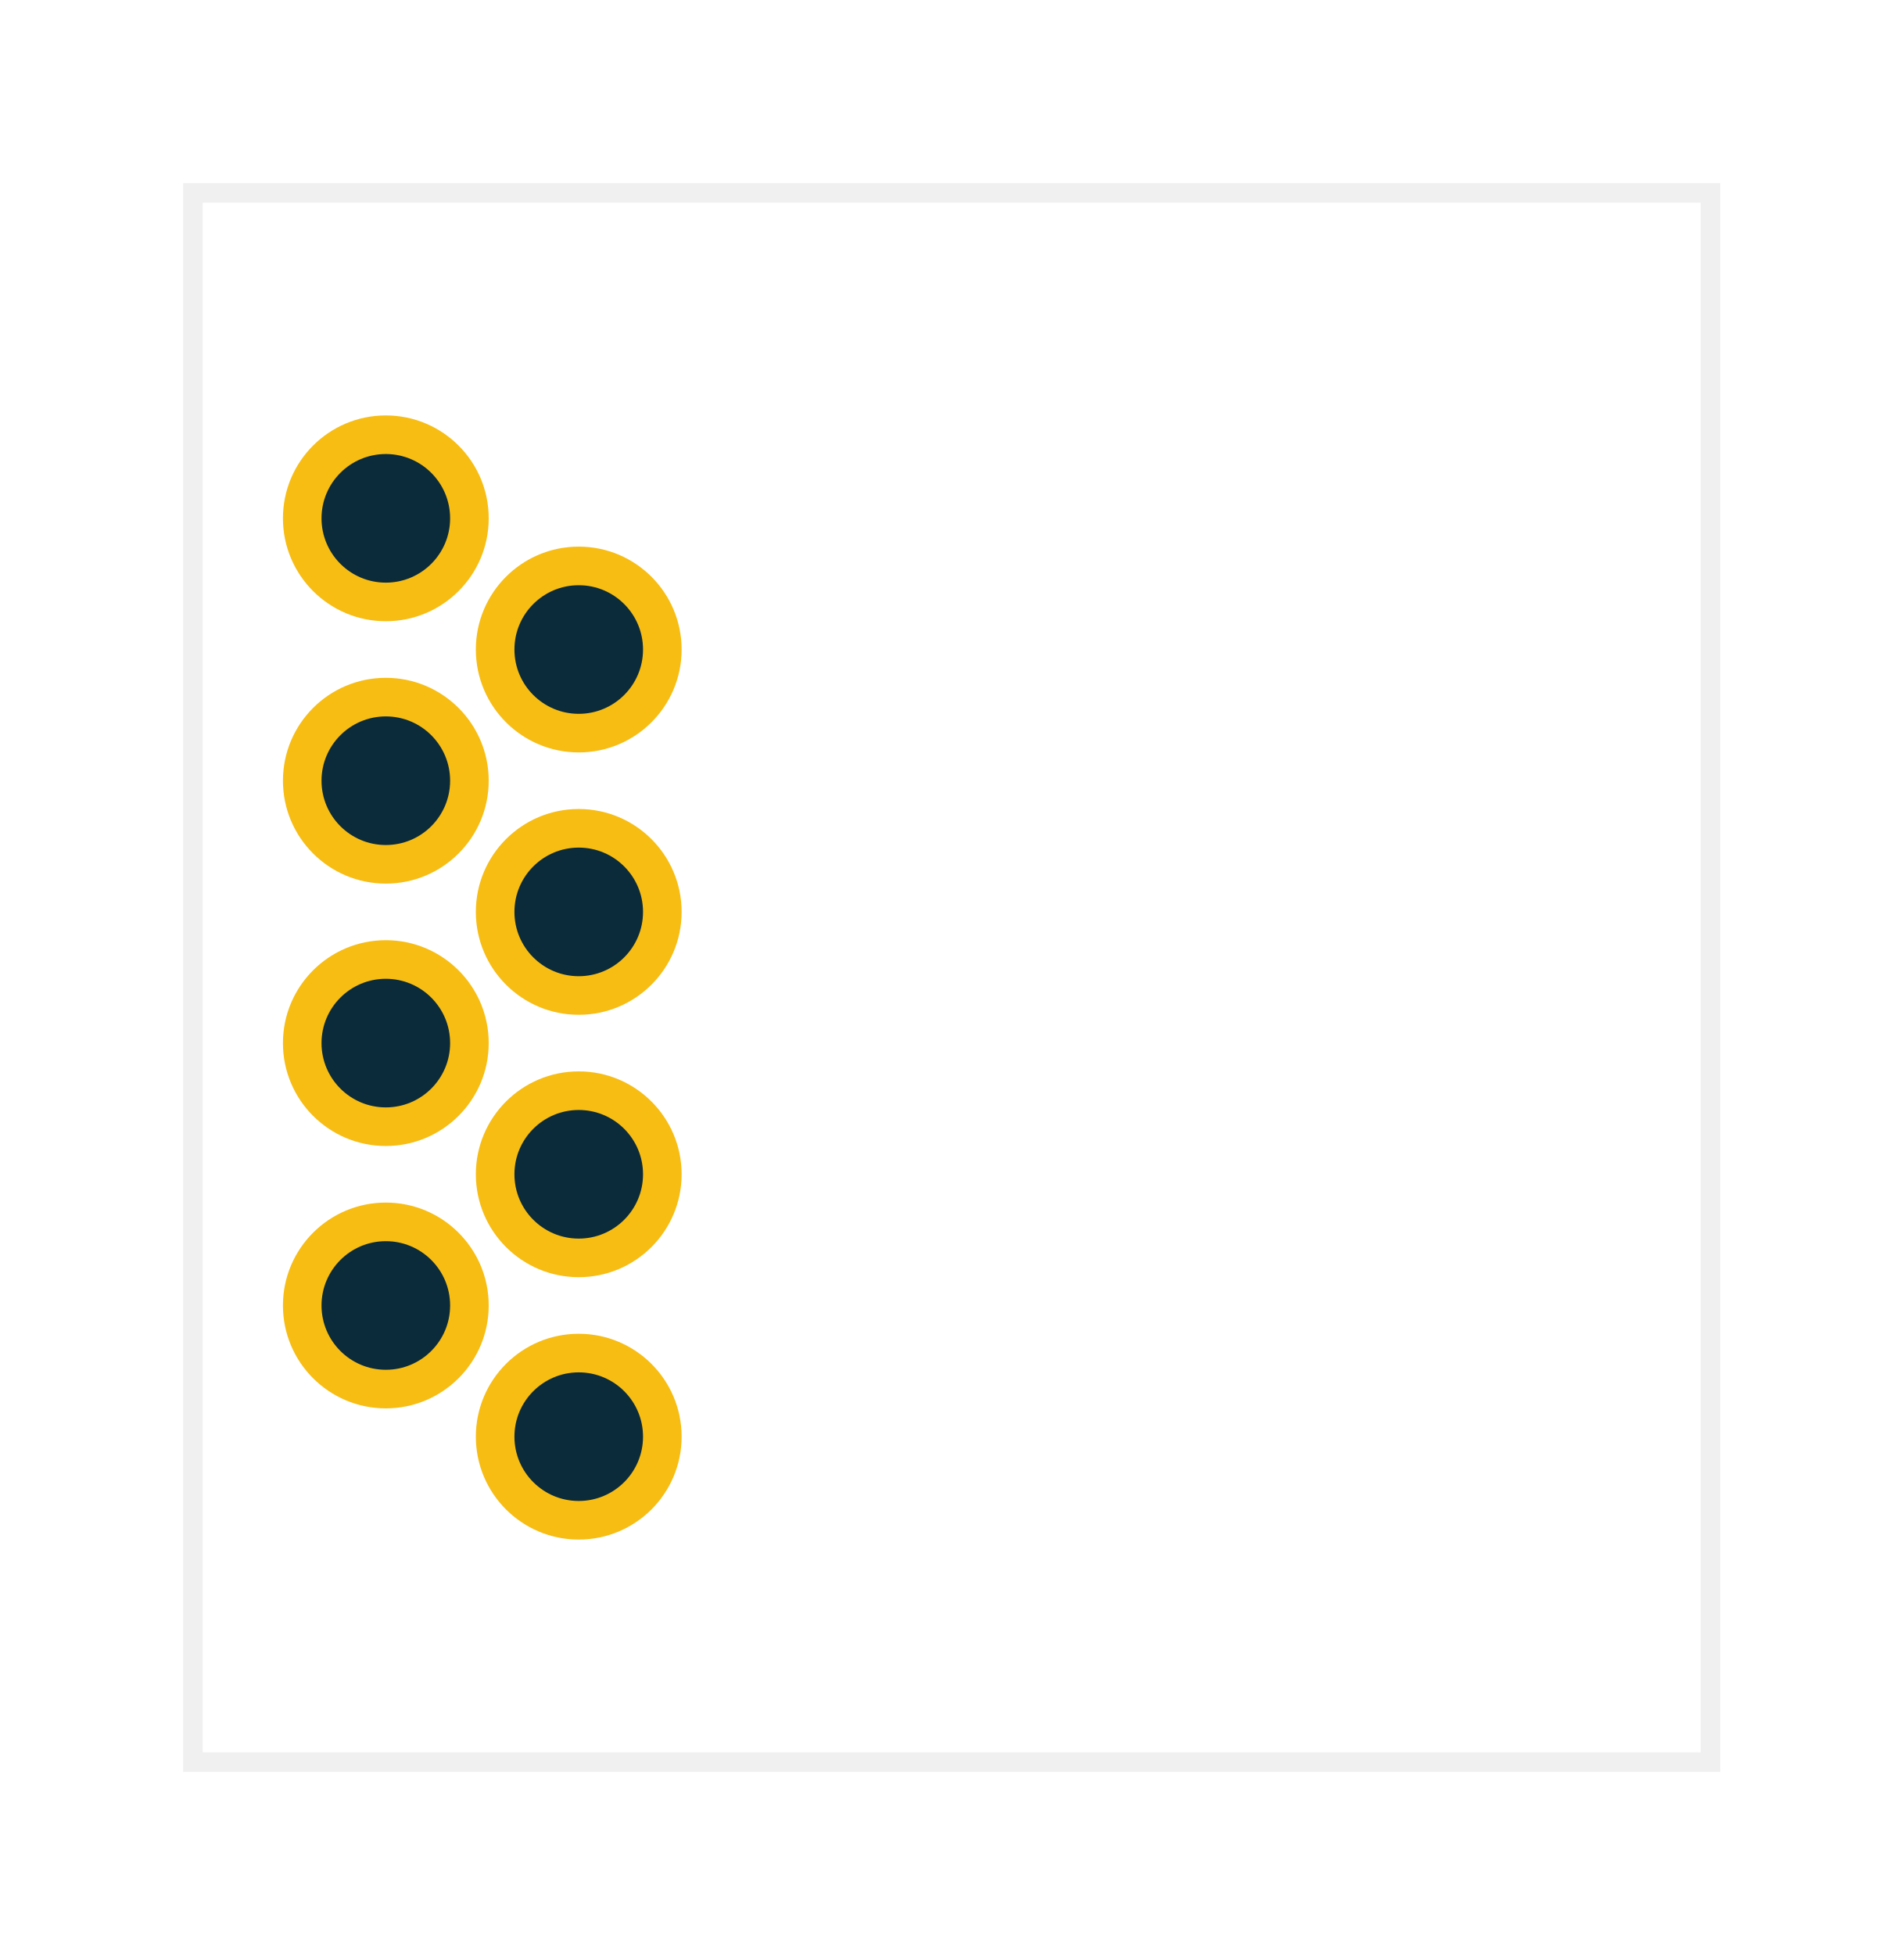
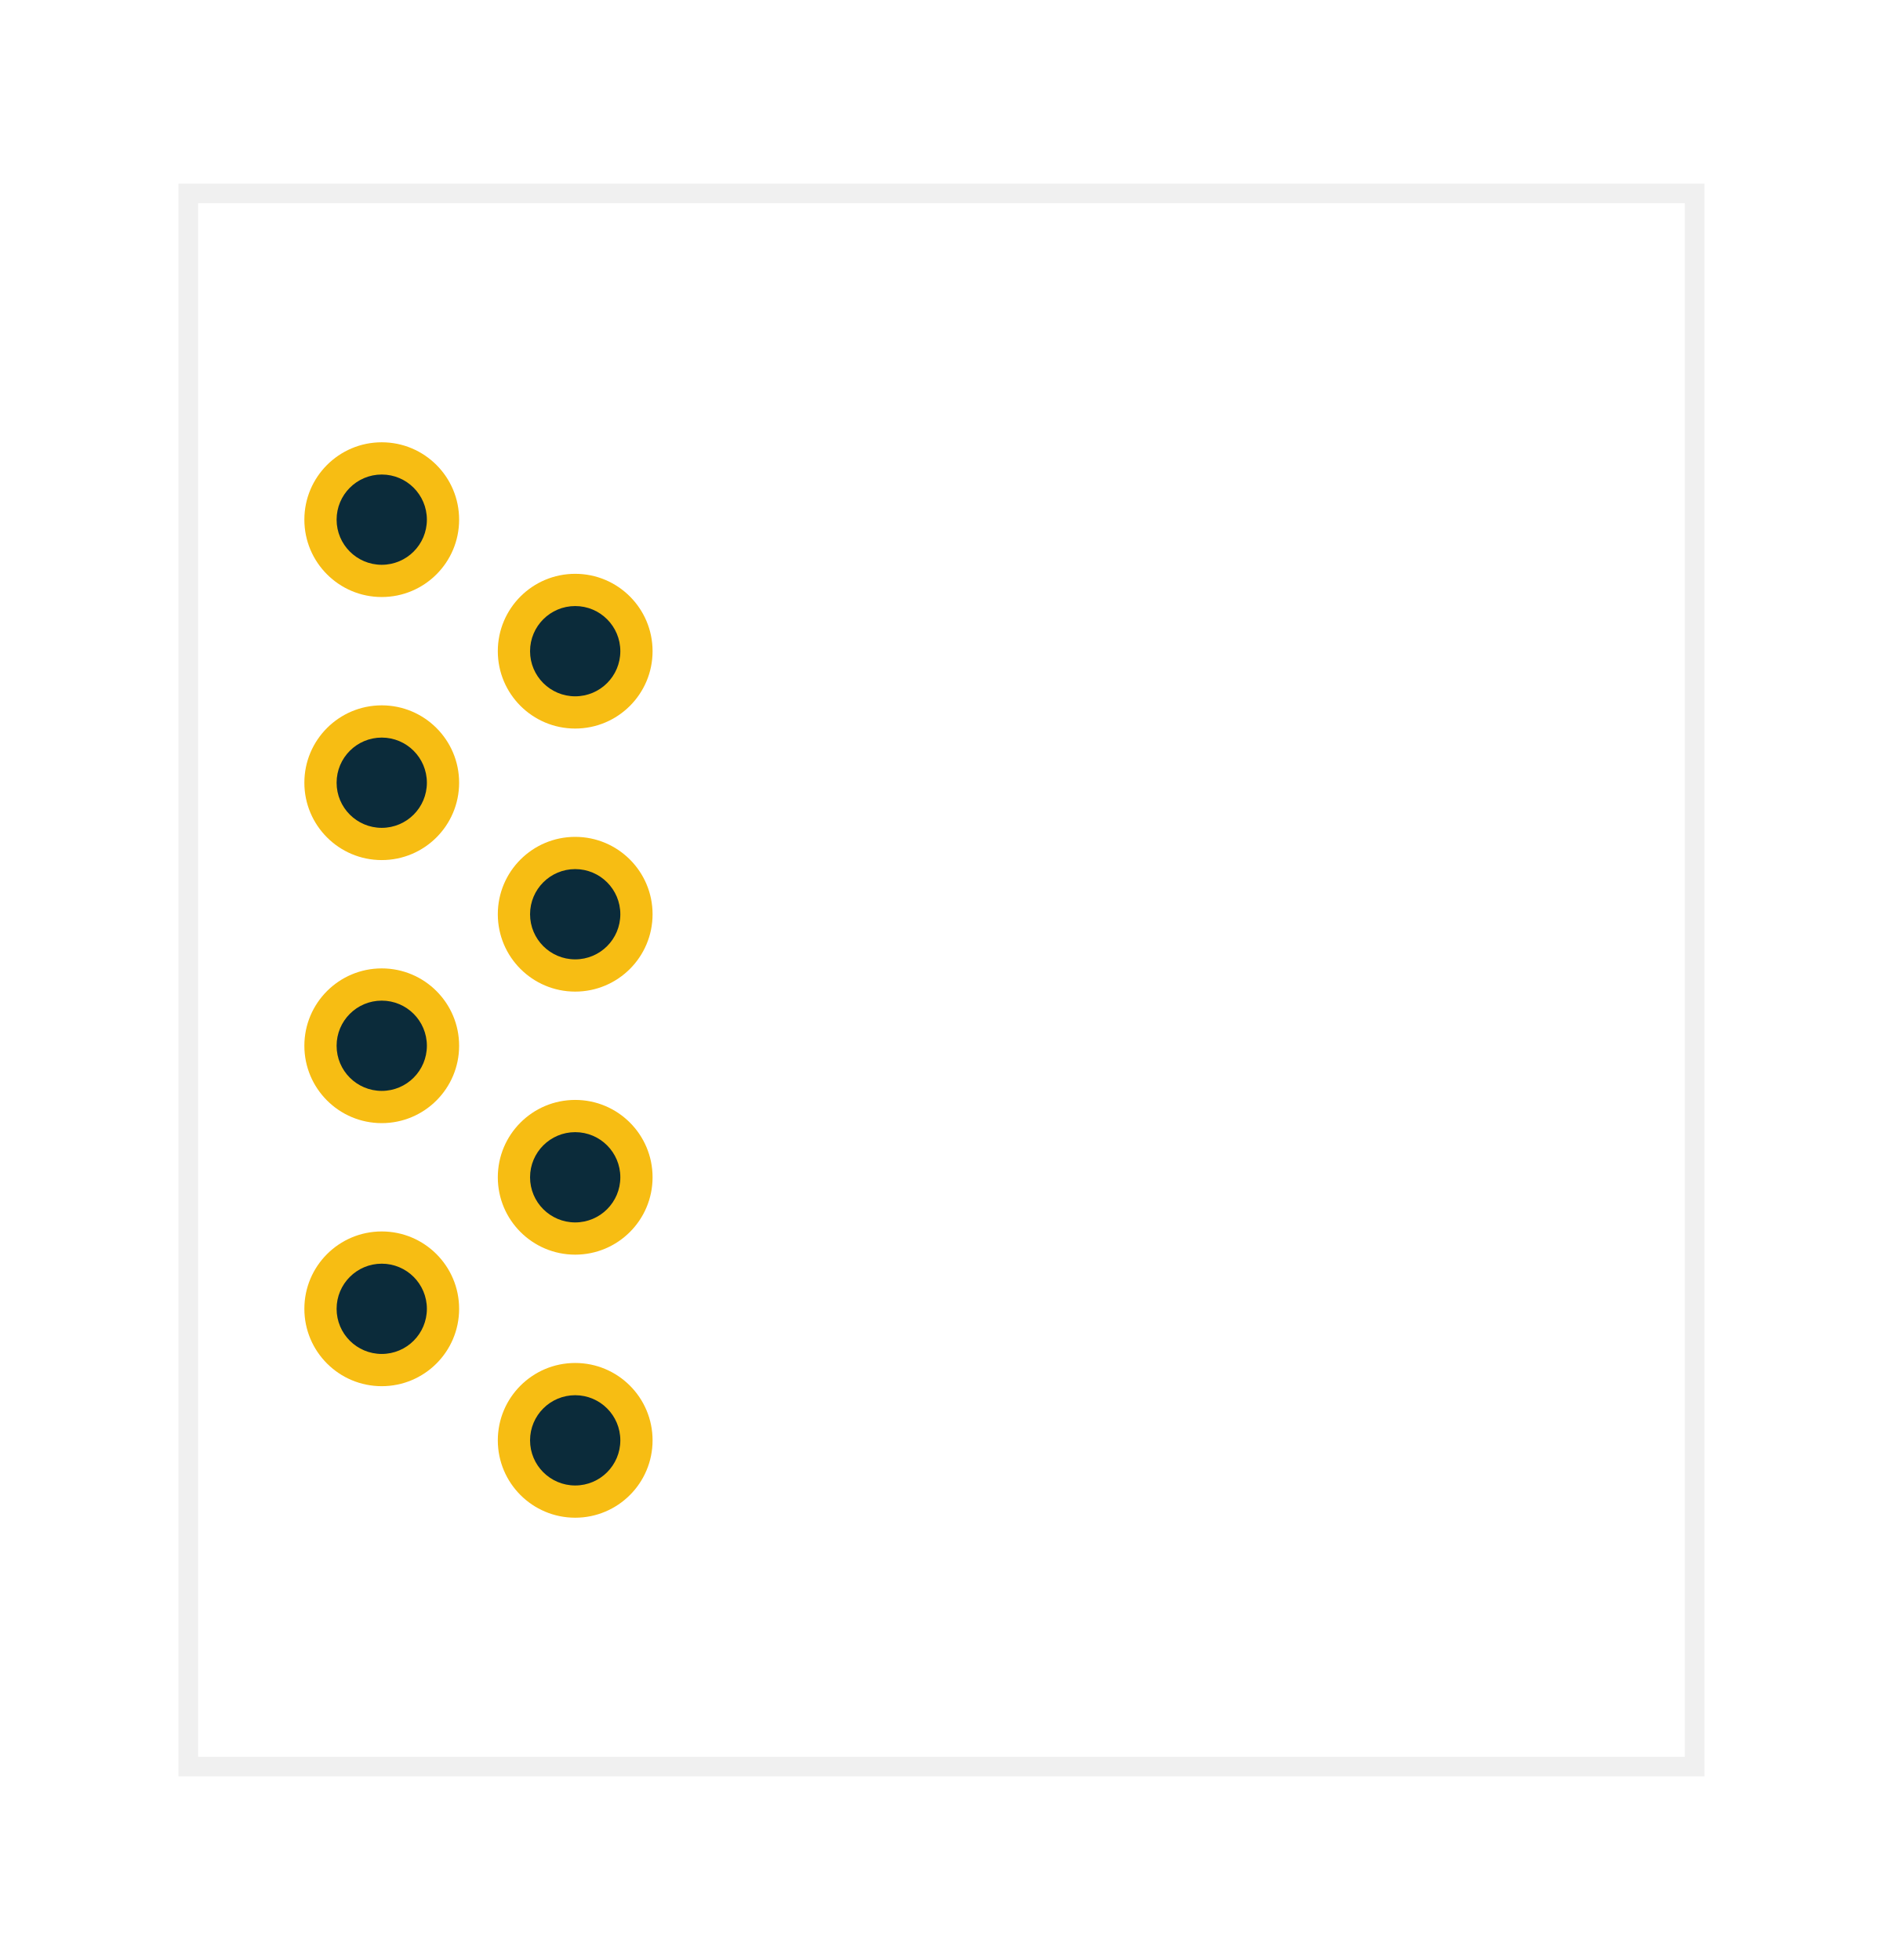
- <svg xmlns="http://www.w3.org/2000/svg" width="14.8mm" height="15.2mm" viewBox="-7.4 -7.6 14.8 15.2">
+ <svg xmlns="http://www.w3.org/2000/svg" width="14.7mm" height="15.2mm" viewBox="-7.3 -7.6 14.7 15.2">
  <g id="copper1">
-     <circle id="connector0pin" connectorname="1" cx="-4.400" cy="-3.570" r="0.800" fill="#F7BD13" stroke="none" />
-     <circle cx="-4.400" cy="-3.570" r="0.500" fill="#0b2b3a" stroke="none" />
-     <circle id="connector1pin" connectorname="2" cx="-2.900" cy="-2.550" r="0.800" fill="#F7BD13" stroke="none" />
-     <circle cx="-2.900" cy="-2.550" r="0.500" fill="#0b2b3a" stroke="none" />
-     <circle id="connector2pin" connectorname="3" cx="-4.400" cy="-1.530" r="0.800" fill="#F7BD13" stroke="none" />
-     <circle cx="-4.400" cy="-1.530" r="0.500" fill="#0b2b3a" stroke="none" />
-     <circle id="connector3pin" connectorname="4" cx="-2.900" cy="-0.510" r="0.800" fill="#F7BD13" stroke="none" />
-     <circle cx="-2.900" cy="-0.510" r="0.500" fill="#0b2b3a" stroke="none" />
-     <circle id="connector4pin" connectorname="5" cx="-4.400" cy="0.510" r="0.800" fill="#F7BD13" stroke="none" />
-     <circle cx="-4.400" cy="0.510" r="0.500" fill="#0b2b3a" stroke="none" />
-     <circle id="connector5pin" connectorname="6" cx="-2.900" cy="1.530" r="0.800" fill="#F7BD13" stroke="none" />
-     <circle cx="-2.900" cy="1.530" r="0.500" fill="#0b2b3a" stroke="none" />
-     <circle id="connector6pin" connectorname="7" cx="-4.400" cy="2.550" r="0.800" fill="#F7BD13" stroke="none" />
-     <circle cx="-4.400" cy="2.550" r="0.500" fill="#0b2b3a" stroke="none" />
-     <circle id="connector7pin" connectorname="8" cx="-2.900" cy="3.570" r="0.800" fill="#F7BD13" stroke="none" />
-     <circle cx="-2.900" cy="3.570" r="0.500" fill="#0b2b3a" stroke="none" />
+     <circle id="connector0pin" connectorname="1" cx="-4.340" cy="-3.570" r="0.600" fill="#F7BD13" stroke="none" />
+     <circle cx="-4.340" cy="-3.570" r="0.350" fill="#0b2b3a" stroke="none" />
+     <circle id="connector1pin" connectorname="2" cx="-2.840" cy="-2.550" r="0.600" fill="#F7BD13" stroke="none" />
+     <circle cx="-2.840" cy="-2.550" r="0.350" fill="#0b2b3a" stroke="none" />
+     <circle id="connector2pin" connectorname="3" cx="-4.340" cy="-1.530" r="0.600" fill="#F7BD13" stroke="none" />
+     <circle cx="-4.340" cy="-1.530" r="0.350" fill="#0b2b3a" stroke="none" />
+     <circle id="connector3pin" connectorname="4" cx="-2.840" cy="-0.510" r="0.600" fill="#F7BD13" stroke="none" />
+     <circle cx="-2.840" cy="-0.510" r="0.350" fill="#0b2b3a" stroke="none" />
+     <circle id="connector4pin" connectorname="5" cx="-4.340" cy="0.510" r="0.600" fill="#F7BD13" stroke="none" />
+     <circle cx="-4.340" cy="0.510" r="0.350" fill="#0b2b3a" stroke="none" />
+     <circle id="connector5pin" connectorname="6" cx="-2.840" cy="1.530" r="0.600" fill="#F7BD13" stroke="none" />
+     <circle cx="-2.840" cy="1.530" r="0.350" fill="#0b2b3a" stroke="none" />
+     <circle id="connector6pin" connectorname="7" cx="-4.340" cy="2.550" r="0.600" fill="#F7BD13" stroke="none" />
+     <circle cx="-4.340" cy="2.550" r="0.350" fill="#0b2b3a" stroke="none" />
+     <circle id="connector7pin" connectorname="8" cx="-2.840" cy="3.570" r="0.600" fill="#F7BD13" stroke="none" />
+     <circle cx="-2.840" cy="3.570" r="0.350" fill="#0b2b3a" stroke="none" />
    <g id="copper0" />
  </g>
  <g id="silkscreen">
-     <rect x="-5.900" y="-6.100" width="11.80" height="12.20" fill="none" stroke="#f0f0f0" stroke-width="0.152" />
+     <rect x="-5.840" y="-6.100" width="11.68" height="12.20" fill="none" stroke="#f0f0f0" stroke-width="0.152" />
  </g>
</svg>
